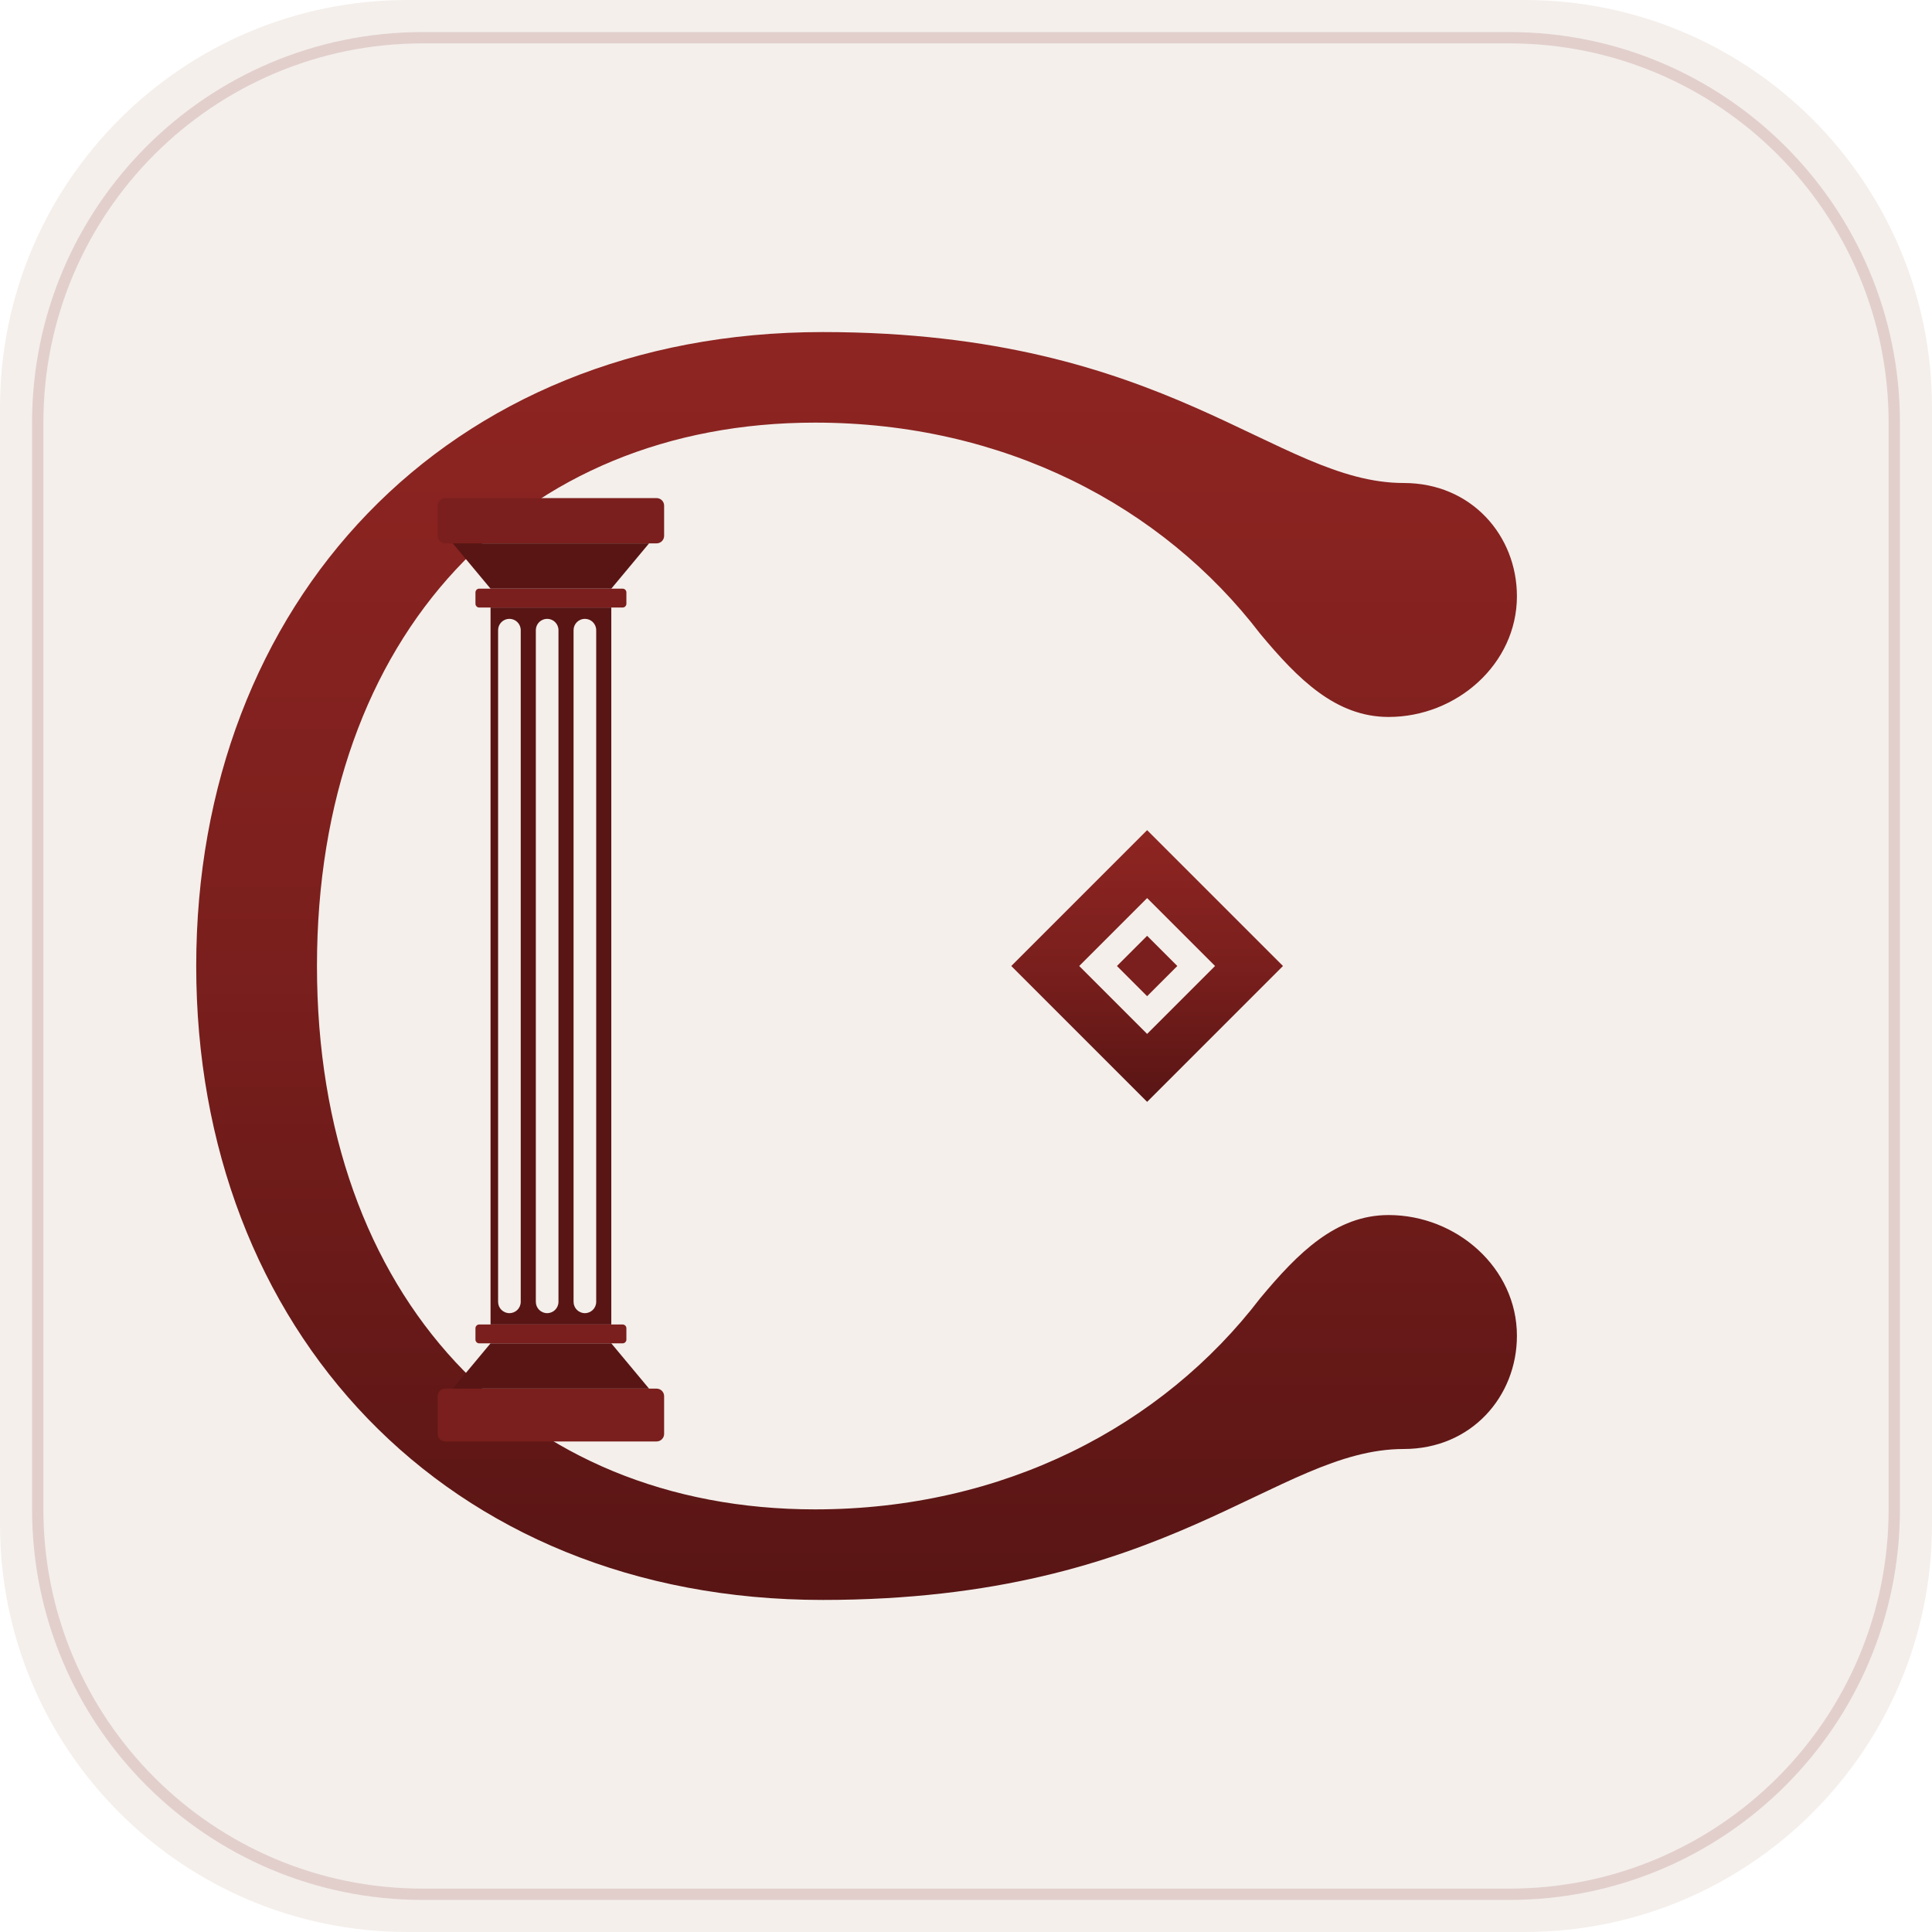
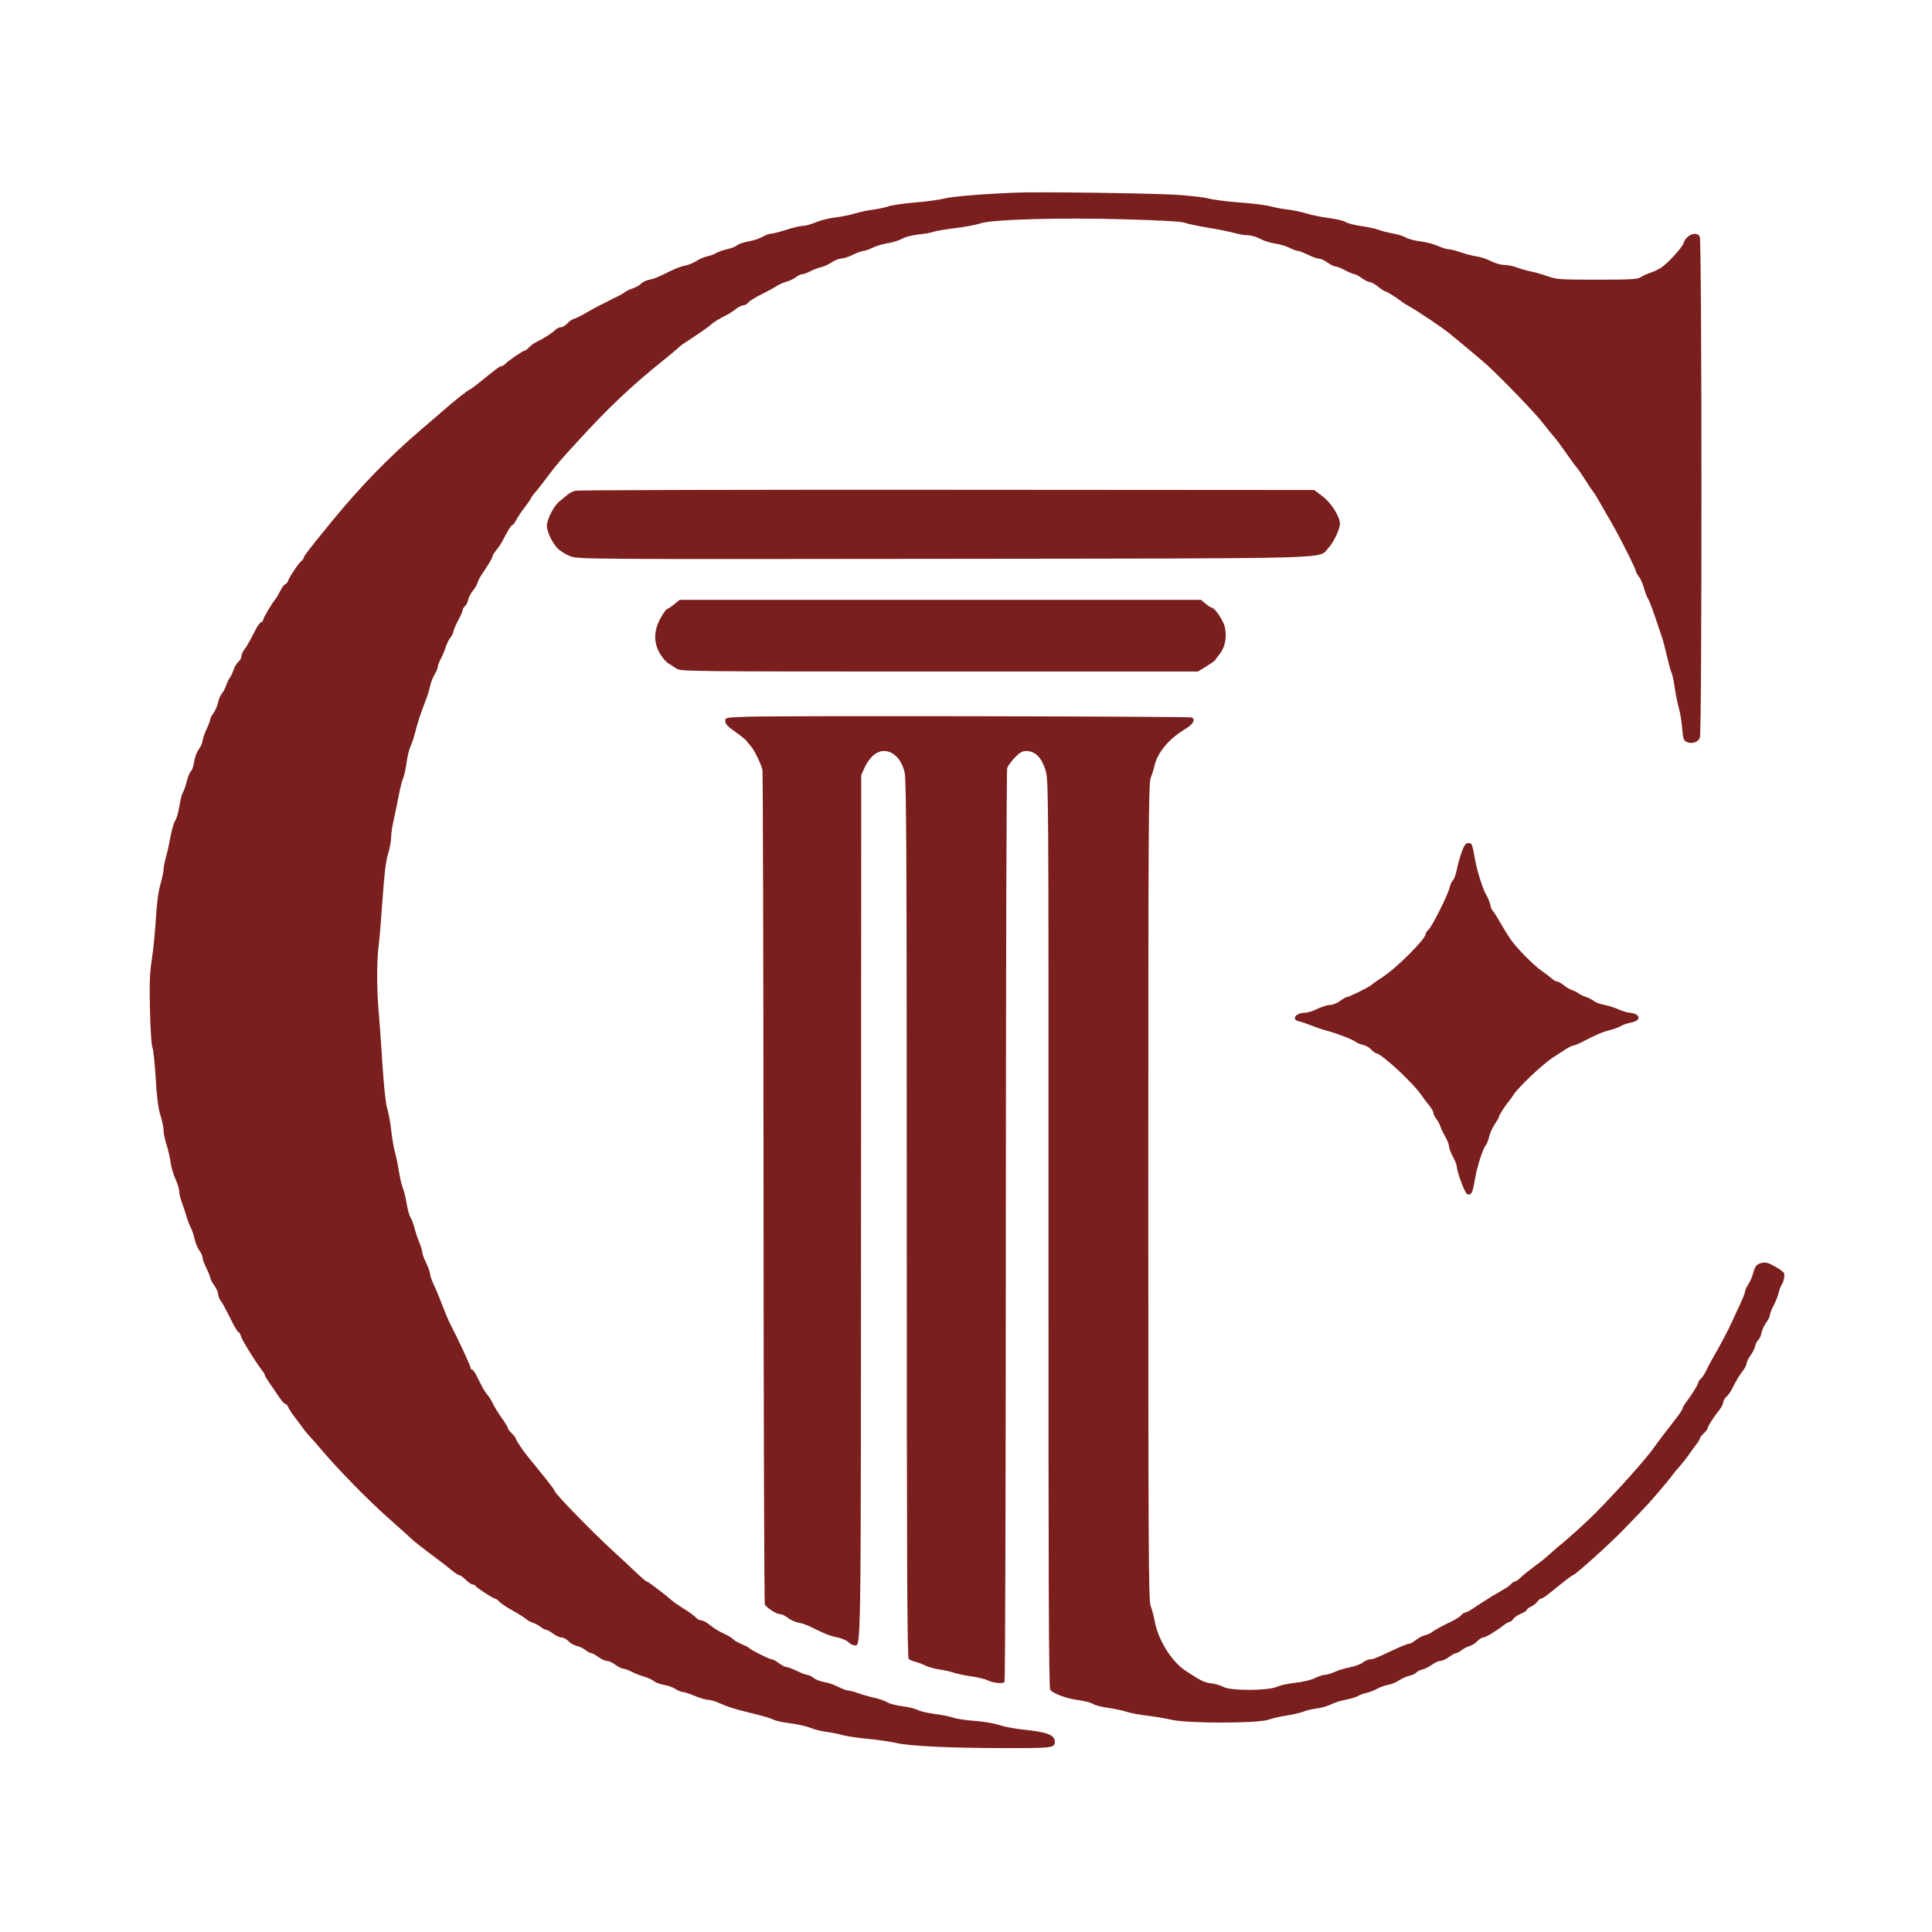
<svg xmlns="http://www.w3.org/2000/svg" viewBox="0 0 512 512" width="512" height="512">
-   <defs>
-     <linearGradient id="burgundyGrad" x1="0%" y1="0%" x2="0%" y2="100%">
-       <stop offset="0%" stop-color="#8E2522" />
-       <stop offset="50%" stop-color="#7A1F1D" />
-       <stop offset="100%" stop-color="#581514" />
-     </linearGradient>
-   </defs>
-   <rect width="512" height="512" rx="108" fill="#F4EFEB" />
-   <rect x="10" y="10" width="492" height="492" rx="102" fill="none" stroke="#7A1F1D" stroke-opacity="0.15" stroke-width="3" />
-   <g transform="translate(256, 256)">
-     <path d="       M 116 -128       C 134 -128, 146 -114, 146 -98       C 146 -80, 130 -66, 112 -66       C 98 -66, 88 -76, 78 -88       C 52 -122, 10 -144, -40 -144       C -118 -144, -172 -88, -172 0       C -172 88, -118 144, -40 144       C 10 144, 52 122, 78 88       C 88 76, 98 66, 112 66       C 130 66, 146 80, 146 98       C 146 114, 134 128, 116 128       C 82 128, 54 168, -38 168       C -138 168, -204 96, -204 0       C -204 -96, -138 -168, -38 -168       C 54 -168, 82 -128, 116 -128       Z     " fill="url(#burgundyGrad)" />
-     <g id="column-group">
-       <rect x="-140" y="-124" width="60" height="12" rx="2" fill="#7A1F1D" />
-       <path d="M -136 -112 L -126 -100 L -94 -100 L -84 -112 Z" fill="#581514" />
-       <rect x="-130" y="-100" width="40" height="5" rx="1" fill="#7A1F1D" />
-       <rect x="-126" y="-95" width="32" height="190" fill="#581514" />
-       <rect x="-124" y="-92" width="6" height="184" rx="3" fill="#F4EFEB" />
-       <rect x="-114" y="-92" width="6" height="184" rx="3" fill="#F4EFEB" />
-       <rect x="-104" y="-92" width="6" height="184" rx="3" fill="#F4EFEB" />
-       <rect x="-130" y="95" width="40" height="5" rx="1" fill="#7A1F1D" />
-       <path d="M -126 100 L -136 112 L -84 112 L -94 100 Z" fill="#581514" />
-       <rect x="-140" y="112" width="60" height="14" rx="2" fill="#7A1F1D" />
-     </g>
-     <g transform="translate(48, 0)">
-       <polygon points="0,-36 36,0 0,36 -36,0" fill="url(#burgundyGrad)" />
-       <polygon points="0,-18 18,0 0,18 -18,0" fill="#F4EFEB" />
-       <polygon points="0,-8 8,0 0,8 -8,0" fill="#7A1F1D" />
-     </g>
+   <g transform="translate(256, 256) scale(0.4129032) translate(-530, -505)">
+     <path d="M 563 8.611 C 541.688 9.404, 521.181 11.070, 516 12.429 C 512.975 13.223, 504.557 14.364, 497.292 14.966 C 490.028 15.567, 482.320 16.681, 480.163 17.442 C 478.007 18.203, 473.600 19.148, 470.371 19.542 C 467.142 19.935, 461.800 21.073, 458.500 22.071 C 455.200 23.068, 449.575 24.192, 446 24.569 C 442.425 24.946, 436.926 26.323, 433.780 27.627 C 430.634 28.932, 426.754 30, 425.158 30 C 423.561 30, 418.809 31.125, 414.597 32.500 C 410.385 33.875, 405.993 35, 404.837 35 C 403.682 35, 401.333 35.861, 399.618 36.913 C 397.903 37.966, 393.837 39.314, 390.582 39.910 C 387.327 40.507, 383.945 41.645, 383.066 42.440 C 382.187 43.236, 379.309 44.370, 376.671 44.962 C 374.032 45.553, 370.889 46.659, 369.687 47.420 C 368.484 48.181, 365.925 49.115, 364 49.496 C 362.075 49.877, 358.925 51.218, 357 52.476 C 355.075 53.734, 351.925 55.047, 350 55.393 C 346.738 55.979, 342.651 57.673, 333.944 62.049 C 331.988 63.032, 328.755 64.143, 326.759 64.517 C 324.764 64.892, 322.372 66.037, 321.444 67.061 C 320.517 68.086, 318.125 69.449, 316.129 70.089 C 314.133 70.729, 311.825 71.826, 311 72.527 C 310.175 73.228, 307.925 74.529, 306 75.418 C 304.075 76.308, 301.375 77.663, 300 78.430 C 298.625 79.196, 296.375 80.326, 295 80.940 C 293.625 81.555, 289.853 83.626, 286.619 85.542 C 283.384 87.459, 279.721 89.283, 278.479 89.595 C 277.237 89.906, 275.274 91.250, 274.117 92.581 C 272.960 93.911, 271.142 95, 270.078 95 C 269.014 95, 267.363 95.787, 266.409 96.750 C 264.428 98.750, 258.911 102.286, 254.480 104.397 C 252.819 105.188, 250.611 106.772, 249.575 107.917 C 248.538 109.063, 247.299 110, 246.821 110 C 245.771 110, 236.674 116.183, 234.447 118.410 C 233.573 119.285, 232.389 120, 231.816 120 C 231.243 120, 229.363 121.140, 227.637 122.534 C 216.286 131.701, 212.015 135, 211.500 135 C 210.851 135, 199.947 143.569, 196 147.180 C 194.625 148.438, 187.875 154.252, 181 160.100 C 160.129 177.852, 141.244 197.259, 122.465 220.253 C 108.711 237.095, 105 241.894, 105 242.838 C 105 243.343, 104.313 244.325, 103.473 245.022 C 101.494 246.665, 96.051 254.737, 94.924 257.699 C 94.443 258.964, 93.598 260, 93.045 260 C 92.493 260, 91.090 261.863, 89.928 264.141 C 88.766 266.418, 87.388 268.781, 86.865 269.391 C 84.733 271.878, 79 281.514, 79 282.609 C 79 283.256, 78.392 284.019, 77.648 284.305 C 76.905 284.590, 75.397 286.551, 74.297 288.662 C 73.197 290.773, 71.481 294.075, 70.483 296 C 69.485 297.925, 67.843 300.573, 66.834 301.885 C 65.825 303.197, 65 305.113, 65 306.145 C 65 307.176, 64.103 308.788, 63.006 309.727 C 61.909 310.666, 60.502 313.024, 59.879 314.967 C 59.257 316.910, 58.193 319.175, 57.515 320 C 56.838 320.825, 55.764 323.046, 55.129 324.935 C 54.494 326.824, 53.265 329.155, 52.397 330.113 C 51.530 331.072, 50.394 333.751, 49.874 336.067 C 49.353 338.382, 48.044 341.400, 46.964 342.773 C 45.884 344.146, 45 345.839, 45 346.536 C 45 347.232, 43.879 350.209, 42.510 353.151 C 41.140 356.093, 40.015 359.425, 40.010 360.556 C 40.004 361.686, 38.932 364.060, 37.626 365.830 C 36.314 367.608, 34.962 371.227, 34.605 373.918 C 34.250 376.597, 33.333 379.309, 32.567 379.944 C 31.802 380.579, 30.618 383.439, 29.936 386.300 C 29.254 389.160, 28.130 392.400, 27.437 393.500 C 26.744 394.600, 25.710 398.581, 25.140 402.348 C 24.569 406.114, 23.360 410.329, 22.452 411.714 C 21.544 413.099, 20.194 417.667, 19.452 421.866 C 18.710 426.065, 17.404 431.961, 16.551 434.968 C 15.698 437.975, 15 441.577, 15 442.971 C 15 444.366, 14.086 448.655, 12.970 452.503 C 11.640 457.084, 10.620 464.851, 10.015 475 C 9.507 483.525, 8.343 495.191, 7.428 500.924 C 6.113 509.166, 5.863 515.863, 6.234 532.924 C 6.503 545.250, 7.179 555.661, 7.812 557.209 C 8.421 558.699, 9.379 567.699, 9.941 577.209 C 10.665 589.445, 11.554 596.353, 12.982 600.839 C 14.092 604.326, 15 608.727, 15 610.621 C 15 612.514, 15.854 616.636, 16.898 619.782 C 17.942 622.927, 19.108 627.975, 19.489 631 C 19.870 634.025, 21.266 638.835, 22.591 641.688 C 23.916 644.542, 25.020 648.142, 25.044 649.688 C 25.068 651.235, 25.785 654.300, 26.636 656.500 C 27.488 658.700, 28.779 662.584, 29.505 665.130 C 30.231 667.677, 31.527 671.119, 32.385 672.778 C 33.244 674.438, 34.424 677.928, 35.008 680.534 C 35.592 683.141, 36.954 686.397, 38.035 687.771 C 39.116 689.145, 40 691.124, 40 692.168 C 40 693.212, 41.125 696.287, 42.500 699 C 43.875 701.713, 45 704.536, 45 705.272 C 45 706.009, 46.125 708.136, 47.500 710 C 48.875 711.864, 50 714.365, 50 715.559 C 50 716.753, 50.818 718.803, 51.818 720.115 C 52.817 721.427, 55.539 726.438, 57.865 731.250 C 60.192 736.062, 62.515 740, 63.029 740 C 63.542 740, 64.241 741.114, 64.583 742.476 C 65.185 744.875, 73.736 758.763, 77.932 764.158 C 79.070 765.620, 80.007 767.195, 80.015 767.658 C 80.024 768.121, 81.613 770.750, 83.547 773.500 C 85.481 776.250, 88.180 780.188, 89.544 782.250 C 90.909 784.313, 92.481 786, 93.037 786 C 93.594 786, 94.490 787.012, 95.029 788.250 C 95.567 789.487, 97.577 792.525, 99.495 795 C 101.413 797.475, 103.759 800.625, 104.708 802 C 105.658 803.375, 107.349 805.420, 108.467 806.545 C 109.585 807.669, 112.525 811.011, 115 813.971 C 125.629 826.683, 145.811 847.408, 158.388 858.527 C 162.726 862.362, 167.901 866.992, 169.888 868.815 C 171.874 870.638, 174.400 872.943, 175.500 873.937 C 176.600 874.931, 180.875 878.277, 185 881.373 C 195.728 889.424, 196.726 890.192, 200.432 893.250 C 202.264 894.762, 204.252 896, 204.848 896 C 205.443 896, 207.312 897.350, 209 899 C 210.688 900.650, 212.691 902, 213.451 902 C 214.211 902, 214.983 902.364, 215.167 902.808 C 215.622 903.913, 226.465 911, 227.699 911 C 228.244 911, 229.505 911.901, 230.501 913.001 C 231.497 914.102, 235.279 916.638, 238.906 918.637 C 242.533 920.636, 246.400 923.059, 247.500 924.021 C 248.600 924.983, 250.625 926.109, 252 926.523 C 253.375 926.936, 255.573 928.113, 256.885 929.138 C 258.197 930.162, 259.797 931, 260.441 931 C 261.085 931, 263.136 932.125, 265 933.500 C 266.864 934.875, 269.348 936, 270.520 936 C 271.692 936, 273.661 937.075, 274.896 938.389 C 276.130 939.703, 278.495 941.049, 280.151 941.380 C 281.807 941.711, 284.311 942.886, 285.716 943.991 C 287.121 945.096, 288.797 946, 289.441 946 C 290.085 946, 292.136 947.125, 294 948.500 C 295.864 949.875, 298.339 951, 299.500 951 C 300.661 951, 303.136 952.125, 305 953.500 C 306.864 954.875, 309.106 956, 309.983 956 C 310.860 956, 313.360 956.911, 315.539 958.025 C 317.717 959.138, 321.284 960.531, 323.465 961.121 C 325.645 961.710, 328.453 962.998, 329.703 963.981 C 330.953 964.965, 333.901 966.058, 336.254 966.411 C 338.606 966.764, 341.874 967.937, 343.515 969.019 C 345.157 970.102, 347.301 970.990, 348.280 970.993 C 349.259 970.997, 352.733 972.125, 356 973.500 C 359.267 974.875, 363.146 976, 364.620 976 C 366.094 976, 369.595 977.071, 372.400 978.379 C 375.205 979.688, 380.425 981.507, 384 982.423 C 387.575 983.339, 393.650 984.888, 397.500 985.865 C 401.350 986.843, 405.505 988.185, 406.733 988.847 C 407.961 989.510, 412.686 990.502, 417.233 991.052 C 421.780 991.603, 427.525 992.893, 430 993.921 C 432.475 994.948, 436.975 996.100, 440 996.482 C 443.025 996.863, 447.750 997.801, 450.500 998.565 C 453.250 999.329, 460.576 1000.425, 466.781 1000.999 C 472.986 1001.573, 481.075 1002.742, 484.756 1003.596 C 493.863 1005.708, 519.609 1006.945, 555.050 1006.975 C 585.642 1007.001, 587 1006.826, 587 1002.871 C 587 998.564, 582.048 996.650, 566.978 995.133 C 561.741 994.606, 554.766 993.284, 551.478 992.195 C 548.190 991.106, 541.033 989.893, 535.574 989.501 C 530.114 989.108, 523.901 988.171, 521.766 987.417 C 519.631 986.664, 514.313 985.600, 509.948 985.053 C 505.583 984.505, 500.657 983.357, 499.002 982.501 C 497.346 981.645, 492.825 980.546, 488.955 980.061 C 485.085 979.575, 480.820 978.457, 479.477 977.577 C 478.134 976.697, 474.214 975.340, 470.767 974.563 C 467.320 973.786, 462.700 972.461, 460.500 971.619 C 458.300 970.777, 455.596 970.068, 454.492 970.044 C 453.388 970.020, 450.463 968.939, 447.992 967.642 C 445.521 966.344, 441.527 964.979, 439.115 964.608 C 436.704 964.237, 433.606 963.048, 432.230 961.967 C 430.855 960.885, 429.003 959.986, 428.115 959.969 C 427.227 959.952, 424.250 958.831, 421.500 957.478 C 418.750 956.125, 415.800 955.014, 414.944 955.009 C 414.089 955.004, 411.864 953.875, 410 952.500 C 408.136 951.125, 406.030 950, 405.320 950 C 403.902 950, 391.814 943.955, 390.980 942.828 C 390.694 942.442, 388.381 941.235, 385.840 940.146 C 383.299 939.057, 380.927 937.691, 380.569 937.111 C 380.210 936.531, 378.023 935.155, 375.709 934.053 C 370.811 931.722, 368.584 930.348, 364.681 927.250 C 363.122 926.012, 361.051 925, 360.078 925 C 359.106 925, 357.538 924.147, 356.595 923.105 C 355.652 922.063, 352.189 919.549, 348.899 917.518 C 345.609 915.488, 341.851 912.853, 340.547 911.663 C 339.243 910.473, 337.124 908.720, 335.838 907.766 C 334.552 906.812, 331.751 904.674, 329.612 903.016 C 327.474 901.357, 325.406 900, 325.016 900 C 324.627 900, 321.834 897.638, 318.810 894.750 C 315.787 891.863, 308.652 885.225, 302.955 880 C 289.545 867.702, 266 843.461, 266 841.954 C 266 841.520, 263.516 838.091, 260.480 834.333 C 257.444 830.575, 253.957 826.257, 252.730 824.738 C 251.504 823.218, 249.825 821.168, 249 820.182 C 245.985 816.577, 241 809.149, 241 808.261 C 241 807.759, 239.875 806.292, 238.500 805 C 237.125 803.708, 235.976 802.167, 235.946 801.576 C 235.916 800.984, 234.122 798.025, 231.959 795 C 229.796 791.975, 227.300 787.925, 226.413 786 C 225.526 784.075, 224.098 781.709, 223.239 780.743 C 221.243 778.497, 219.661 775.785, 216.536 769.250 C 215.155 766.362, 213.570 764, 213.013 764 C 212.456 764, 212 763.440, 212 762.755 C 212 761.615, 203.480 743.303, 199.085 735 C 198.067 733.075, 195.782 727.675, 194.009 723 C 192.236 718.325, 189.709 712.244, 188.393 709.486 C 187.077 706.728, 185.986 703.578, 185.969 702.486 C 185.952 701.394, 184.831 698.250, 183.478 695.500 C 182.125 692.750, 181.014 689.683, 181.009 688.685 C 181.004 687.687, 180.122 684.762, 179.048 682.185 C 177.975 679.608, 176.588 675.475, 175.967 673 C 175.346 670.525, 174.214 667.526, 173.451 666.335 C 172.689 665.145, 171.583 661.150, 170.993 657.459 C 170.404 653.768, 169.306 649.274, 168.553 647.473 C 167.800 645.672, 166.672 640.891, 166.046 636.849 C 165.420 632.807, 164.273 627.250, 163.498 624.500 C 162.722 621.750, 161.642 615.450, 161.098 610.500 C 160.553 605.550, 159.399 599.250, 158.532 596.500 C 157.554 593.396, 156.389 582.587, 155.459 568 C 154.636 555.075, 153.524 539.550, 152.989 533.500 C 151.758 519.569, 151.778 501.680, 153.037 492 C 153.573 487.875, 154.701 474.375, 155.543 462 C 156.626 446.095, 157.650 437.637, 159.037 433.145 C 160.117 429.649, 161.009 424.924, 161.021 422.645 C 161.032 420.365, 161.709 415.575, 162.524 412 C 163.339 408.425, 164.829 401.225, 165.833 396 C 166.838 390.775, 168.149 385.588, 168.746 384.473 C 169.343 383.358, 170.317 378.952, 170.911 374.682 C 171.505 370.411, 172.643 365.658, 173.439 364.118 C 174.235 362.579, 175.550 358.660, 176.360 355.410 C 177.985 348.897, 180.206 342.134, 183.227 334.500 C 184.315 331.750, 185.587 327.635, 186.053 325.357 C 186.519 323.078, 187.821 319.703, 188.946 317.857 C 190.072 316.010, 190.994 313.818, 190.996 312.985 C 190.998 312.152, 191.834 309.902, 192.853 307.985 C 193.872 306.068, 195.287 302.700, 195.998 300.500 C 196.709 298.300, 198.125 295.427, 199.145 294.115 C 200.165 292.803, 201 291.107, 201 290.346 C 201 289.585, 202.350 286.432, 204 283.340 C 205.650 280.248, 207 277.162, 207 276.482 C 207 275.801, 207.646 274.709, 208.436 274.053 C 209.225 273.398, 210.163 271.532, 210.520 269.907 C 210.877 268.282, 212.195 265.725, 213.448 264.226 C 214.701 262.727, 216.076 260.384, 216.504 259.019 C 216.931 257.655, 218.048 255.405, 218.984 254.019 C 224.139 246.393, 226 243.278, 226 242.273 C 226 241.657, 227.056 239.881, 228.348 238.327 C 229.639 236.772, 231.327 234.321, 232.098 232.881 C 236.640 224.397, 238.124 222, 238.835 222 C 239.272 222, 240.388 220.537, 241.315 218.750 C 242.242 216.963, 244.576 213.475, 246.500 211 C 248.425 208.525, 250.291 205.825, 250.647 205 C 251.002 204.175, 252.294 202.375, 253.516 201 C 254.739 199.625, 258.274 195.125, 261.372 191 C 267.576 182.738, 268.480 181.682, 281.500 167.465 C 300.914 146.266, 315.317 132.675, 336 116.036 C 340.125 112.718, 344.276 109.260, 345.225 108.353 C 347.003 106.652, 347.400 106.373, 358.128 99.298 C 361.633 96.987, 365.249 94.361, 366.164 93.464 C 367.722 91.935, 371.137 89.853, 377 86.856 C 378.375 86.153, 380.772 84.548, 382.327 83.289 C 383.881 82.030, 385.993 81, 387.020 81 C 388.047 81, 389.475 80.206, 390.193 79.235 C 390.912 78.264, 394.650 75.924, 398.500 74.034 C 402.350 72.145, 406.750 69.749, 408.279 68.711 C 409.807 67.672, 412.725 66.363, 414.763 65.800 C 416.801 65.237, 419.549 63.927, 420.869 62.888 C 422.189 61.850, 424.003 61, 424.900 61 C 425.796 61, 428.098 60.160, 430.015 59.133 C 431.932 58.107, 435.011 56.935, 436.857 56.530 C 438.704 56.125, 441.804 54.715, 443.747 53.397 C 445.690 52.079, 448.454 50.986, 449.890 50.969 C 451.325 50.952, 454.750 49.831, 457.500 48.478 C 460.250 47.125, 463.305 46.014, 464.290 46.009 C 465.274 46.004, 467.807 45.119, 469.919 44.041 C 472.031 42.964, 476.419 41.654, 479.671 41.130 C 482.923 40.607, 487.140 39.284, 489.042 38.192 C 490.997 37.069, 495.520 35.900, 499.451 35.502 C 503.274 35.115, 507.549 34.359, 508.951 33.823 C 510.353 33.287, 516.761 32.197, 523.191 31.401 C 529.621 30.604, 536.821 29.246, 539.191 28.382 C 546.258 25.806, 590.437 24.560, 632.269 25.757 C 655.498 26.422, 668.522 27.181, 670.500 27.987 C 672.150 28.659, 678.675 30.049, 685 31.075 C 691.325 32.102, 698.961 33.630, 701.968 34.471 C 704.975 35.312, 709.029 36, 710.976 36 C 712.923 36, 716.537 37.063, 719.008 38.362 C 721.479 39.660, 725.775 41.014, 728.556 41.370 C 731.336 41.726, 735.369 42.913, 737.517 44.009 C 739.665 45.104, 742.115 46.014, 742.961 46.031 C 743.808 46.048, 746.750 47.169, 749.500 48.522 C 752.250 49.875, 755.425 50.986, 756.556 50.991 C 757.686 50.996, 760.136 52.125, 762 53.500 C 763.864 54.875, 766.134 56, 767.045 56 C 767.957 56, 770.818 57.125, 773.404 58.500 C 775.990 59.875, 778.670 61, 779.359 61 C 780.048 61, 782.136 62.125, 784 63.500 C 785.864 64.875, 788.139 66, 789.057 66 C 789.974 66, 792.424 67.350, 794.500 69 C 796.576 70.650, 798.643 72, 799.093 72 C 799.954 72, 806.100 75.835, 809.500 78.493 C 810.600 79.353, 812.923 80.832, 814.663 81.778 C 819.649 84.493, 835.031 94.792, 839.637 98.500 C 846.562 104.075, 861.842 116.886, 864.686 119.500 C 873.977 128.042, 894.962 149.792, 899.420 155.500 C 902.426 159.350, 906.073 163.850, 907.523 165.500 C 908.974 167.150, 912.329 171.650, 914.981 175.500 C 917.632 179.350, 920.754 183.625, 921.919 185 C 923.083 186.375, 925.575 189.975, 927.455 193 C 929.336 196.025, 931.591 199.400, 932.466 200.500 C 933.341 201.600, 934.832 203.924, 935.778 205.664 C 936.725 207.404, 938.625 210.742, 940 213.081 C 946.097 223.452, 948.150 227.214, 953.894 238.549 C 957.252 245.176, 960 251.078, 960 251.664 C 960 252.251, 960.857 253.819, 961.904 255.150 C 962.951 256.481, 964.345 259.580, 965.003 262.035 C 965.661 264.491, 966.823 267.625, 967.586 269 C 969.275 272.045, 970.295 274.847, 976.680 294 C 977.505 296.475, 979.019 302.203, 980.044 306.730 C 981.069 311.256, 982.321 315.756, 982.826 316.730 C 983.331 317.703, 984.261 322.100, 984.892 326.500 C 985.524 330.900, 986.700 336.688, 987.506 339.362 C 988.312 342.037, 989.271 347.815, 989.637 352.203 C 990.221 359.198, 990.583 360.308, 992.578 361.217 C 995.873 362.719, 999.905 361.379, 1001.035 358.407 C 1002.413 354.783, 1002.344 39.511, 1000.965 36.934 C 998.875 33.029, 992.130 35.776, 990.452 41.216 C 989.614 43.933, 980.791 53.594, 976.386 56.617 C 974.673 57.793, 971.523 59.328, 969.386 60.029 C 967.249 60.730, 964.395 62.023, 963.043 62.902 C 960.955 64.260, 956.756 64.500, 935.043 64.500 C 911.474 64.500, 909.036 64.335, 903.500 62.359 C 900.200 61.181, 895.250 59.764, 892.500 59.210 C 889.750 58.655, 885.700 57.501, 883.500 56.645 C 881.300 55.788, 877.696 55.068, 875.492 55.044 C 873.286 55.020, 869.465 53.936, 866.992 52.632 C 864.521 51.330, 860.395 49.957, 857.822 49.582 C 855.248 49.206, 850.647 48.022, 847.597 46.949 C 844.546 45.877, 841.026 44.990, 839.775 44.978 C 838.524 44.966, 835.475 44.022, 833 42.881 C 830.525 41.740, 825.388 40.403, 821.585 39.910 C 817.781 39.417, 813.608 38.318, 812.311 37.468 C 811.015 36.619, 807.377 35.469, 804.227 34.915 C 801.077 34.360, 796.890 33.287, 794.923 32.530 C 792.955 31.774, 787.882 30.673, 783.648 30.084 C 779.414 29.495, 774.917 28.336, 773.655 27.509 C 772.392 26.682, 767.566 25.523, 762.930 24.933 C 758.293 24.344, 751.800 23.027, 748.500 22.008 C 745.200 20.989, 739.800 19.861, 736.500 19.502 C 733.200 19.144, 728.250 18.213, 725.500 17.435 C 722.750 16.657, 714.021 15.561, 706.103 14.999 C 698.184 14.438, 688.959 13.262, 685.603 12.387 C 682.246 11.512, 672.300 10.409, 663.500 9.935 C 645.479 8.966, 577.522 8.070, 563 8.611 M 279.409 199.939 C 277.709 200.348, 275.459 201.445, 274.409 202.378 C 273.359 203.310, 270.998 205.255, 269.162 206.700 C 265.525 209.561, 261 218.316, 261 222.491 C 261 226.357, 264.781 234.096, 268.244 237.318 C 269.910 238.869, 273.452 240.996, 276.115 242.045 C 280.839 243.907, 286.688 243.947, 514.729 243.667 C 774.619 243.347, 755.751 243.871, 762.543 236.789 C 765.862 233.329, 770 224.587, 770 221.036 C 770 216.580, 764.271 207.590, 758.826 203.500 L 753.500 199.500 518 199.348 C 388.475 199.265, 281.109 199.531, 279.409 199.939 M 342.500 273 C 340.424 274.650, 338.371 276, 337.938 276 C 337.505 276, 335.713 278.587, 333.956 281.750 C 329.583 289.623, 329.406 297.360, 333.439 304.302 C 334.974 306.943, 337.415 309.820, 338.865 310.695 C 340.314 311.571, 342.719 313.122, 344.210 314.143 C 346.823 315.934, 352.830 316, 512.893 316 L 678.867 316 684.184 312.750 C 687.108 310.962, 689.642 309.188, 689.815 308.806 C 689.988 308.425, 691.409 306.502, 692.974 304.533 C 696.427 300.187, 697.645 293.108, 695.993 286.976 C 694.844 282.708, 689.523 275, 687.727 275 C 687.211 275, 685.452 273.875, 683.818 272.500 L 680.847 270 513.561 270 L 346.275 270 342.500 273 M 390 345 C 375.540 345.499, 375.500 345.507, 375.500 347.877 C 375.500 349.672, 377.092 351.363, 382 354.780 C 385.575 357.269, 388.888 359.963, 389.363 360.766 C 389.837 361.569, 390.972 362.972, 391.883 363.883 C 393.808 365.808, 398.505 375.337, 399.349 379.031 C 399.668 380.423, 399.980 501.280, 400.044 647.602 C 400.108 793.924, 400.490 914.174, 400.892 914.825 C 402.313 917.124, 408.417 921, 410.618 921 C 411.844 921, 414.119 922.060, 415.673 923.356 C 417.228 924.651, 420.275 926.038, 422.444 926.437 C 424.613 926.837, 427.988 927.968, 429.944 928.951 C 439.129 933.567, 442.857 935.053, 447.310 935.876 C 449.956 936.364, 453.135 937.717, 454.375 938.882 C 455.614 940.047, 457.332 941, 458.192 941 C 462.703 941, 462.492 954.359, 462.632 660.096 L 462.764 382.500 464.834 377.779 C 465.973 375.182, 468.388 371.708, 470.202 370.058 C 477.743 363.199, 487.705 368.376, 490.593 380.654 C 491.743 385.542, 491.971 432.588, 491.984 667.628 C 491.997 891.962, 492.254 948.966, 493.256 949.797 C 493.946 950.370, 495.859 951.164, 497.506 951.562 C 499.153 951.959, 502.075 953.066, 504 954.023 C 505.925 954.980, 509.966 956.097, 512.980 956.507 C 515.994 956.916, 520.138 957.843, 522.188 958.566 C 524.239 959.290, 529.329 960.357, 533.500 960.937 C 537.670 961.517, 542.419 962.682, 544.051 963.527 C 547.244 965.178, 553.537 965.796, 554.754 964.579 C 555.165 964.169, 555.531 832.583, 555.570 672.167 C 555.608 511.750, 555.994 379.375, 556.427 378 C 556.860 376.625, 559.060 373.587, 561.316 371.250 C 564.654 367.790, 566.075 367.008, 568.958 367.041 C 574.434 367.103, 578.518 371.229, 580.973 379.178 C 582.998 385.733, 583.006 386.916, 582.938 676.948 C 582.885 901.715, 583.142 968.466, 584.067 969.580 C 586.157 972.099, 594.186 975.046, 601.866 976.114 C 605.952 976.683, 610.325 977.822, 611.584 978.647 C 612.842 979.471, 617.163 980.593, 621.186 981.140 C 625.209 981.687, 630.512 982.807, 632.972 983.630 C 635.431 984.453, 641.281 985.570, 645.972 986.111 C 650.662 986.653, 657.875 987.862, 662 988.798 C 672.575 991.198, 717.228 991.174, 724 988.765 C 726.475 987.884, 731.801 986.667, 735.836 986.060 C 739.870 985.452, 744.639 984.342, 746.433 983.592 C 748.227 982.843, 752.126 981.915, 755.097 981.531 C 758.069 981.146, 762.254 979.942, 764.399 978.854 C 766.543 977.767, 770.818 976.420, 773.899 975.862 C 776.979 975.303, 780.407 974.265, 781.515 973.554 C 782.623 972.844, 785.098 971.935, 787.015 971.534 C 788.932 971.134, 791.950 969.973, 793.721 968.954 C 795.493 967.935, 798.643 966.805, 800.721 966.442 C 802.800 966.080, 806.075 964.749, 808 963.486 C 809.925 962.222, 812.931 960.892, 814.681 960.530 C 816.430 960.168, 818.374 959.254, 819 958.500 C 819.626 957.746, 821.402 956.851, 822.946 956.512 C 824.490 956.173, 827.246 954.794, 829.071 953.448 C 830.896 952.101, 833.339 951, 834.500 951 C 835.661 951, 838.136 949.875, 840 948.500 C 841.864 947.125, 843.915 946, 844.559 946 C 845.203 946, 846.839 945.128, 848.194 944.062 C 849.549 942.996, 851.817 941.833, 853.234 941.477 C 854.651 941.122, 856.831 939.744, 858.079 938.415 C 859.328 937.087, 861.058 935.992, 861.924 935.982 C 863.476 935.964, 869.955 932.084, 875.158 928.057 C 876.620 926.926, 878.282 926, 878.851 926 C 879.421 926, 880.482 925.150, 881.210 924.111 C 881.937 923.072, 884.213 921.520, 886.266 920.662 C 888.320 919.804, 890 918.701, 890 918.212 C 890 917.722, 891.218 916.766, 892.707 916.088 C 894.196 915.409, 896.021 913.987, 896.764 912.927 C 897.506 911.867, 898.589 911, 899.169 911 C 899.750 911, 901.637 909.860, 903.363 908.466 C 914.886 899.160, 918.992 896, 919.559 896 C 920.843 896, 943.453 875.642, 951.767 867 C 954.149 864.525, 959.154 859.350, 962.889 855.500 C 969.140 849.058, 979.765 836.723, 983.815 831.204 C 984.742 829.942, 986.850 827.408, 988.500 825.575 C 990.150 823.741, 992.625 820.580, 994 818.551 C 995.375 816.522, 997.513 813.591, 998.750 812.037 C 999.988 810.483, 1001 808.792, 1001 808.280 C 1001 807.768, 1002.125 806.292, 1003.500 805 C 1004.875 803.708, 1006 802.192, 1006 801.629 C 1006 800.516, 1010.099 794.169, 1013.722 789.673 C 1014.975 788.119, 1016 786.051, 1016 785.078 C 1016 784.106, 1016.937 782.462, 1018.083 781.425 C 1019.228 780.389, 1020.827 778.181, 1021.636 776.520 C 1024.114 771.433, 1026.463 767.498, 1028.784 764.548 C 1030.003 762.998, 1031 760.978, 1031 760.059 C 1031 759.140, 1032.101 756.896, 1033.448 755.071 C 1034.794 753.246, 1036.173 750.490, 1036.512 748.946 C 1036.851 747.402, 1037.763 745.612, 1038.538 744.969 C 1039.313 744.325, 1040.229 742.295, 1040.574 740.458 C 1040.919 738.620, 1042.281 735.653, 1043.600 733.864 C 1044.920 732.075, 1046 729.866, 1046 728.955 C 1046 728.043, 1047.073 725.280, 1048.384 722.813 C 1049.696 720.347, 1051.105 716.799, 1051.516 714.929 C 1051.926 713.059, 1052.842 710.623, 1053.550 709.515 C 1054.776 707.596, 1055.366 704.885, 1055.115 702.323 C 1055.052 701.676, 1052.522 699.729, 1049.492 697.996 C 1045.300 695.597, 1043.287 694.998, 1041.061 695.487 C 1037.453 696.279, 1036.492 697.411, 1035.107 702.500 C 1034.509 704.700, 1033.118 707.850, 1032.016 709.500 C 1030.915 711.150, 1030.010 713.139, 1030.007 713.921 C 1030.003 714.703, 1028.604 718.303, 1026.899 721.921 C 1025.193 725.539, 1022.882 730.525, 1021.763 733 C 1020.643 735.475, 1019.125 738.625, 1018.389 740 C 1017.653 741.375, 1016.111 744.300, 1014.964 746.500 C 1013.816 748.700, 1011.562 752.750, 1009.954 755.500 C 1008.346 758.250, 1006.185 762.306, 1005.152 764.514 C 1004.119 766.722, 1002.537 769.140, 1001.637 769.887 C 1000.736 770.634, 999.992 771.752, 999.982 772.372 C 999.963 773.546, 995.615 780.561, 992.057 785.158 C 990.926 786.620, 990 788.246, 990 788.771 C 990 789.296, 988.665 791.474, 987.034 793.612 C 985.403 795.751, 983.394 798.400, 982.569 799.500 C 981.744 800.600, 979.591 803.386, 977.785 805.690 C 975.978 807.995, 973.375 811.493, 972 813.464 C 966.583 821.229, 948.969 840.963, 933.511 856.586 C 927.783 862.375, 915.483 873.440, 909.196 878.459 C 908.478 879.031, 906.406 880.850, 904.591 882.500 C 902.776 884.150, 899.988 886.473, 898.395 887.662 C 891.161 893.064, 887.348 896.106, 885.465 897.977 C 884.345 899.090, 882.938 900, 882.337 900 C 881.736 900, 880.657 900.708, 879.939 901.573 C 879.221 902.438, 877.029 904.043, 875.067 905.140 C 870.688 907.587, 865.262 910.871, 861.403 913.410 C 859.806 914.461, 856.901 916.373, 854.946 917.660 C 852.992 918.947, 850.909 920, 850.319 920 C 849.728 920, 848.634 920.736, 847.887 921.637 C 847.140 922.537, 844.722 924.146, 842.514 925.213 C 835.760 928.476, 830.337 931.441, 828.878 932.670 C 828.114 933.313, 826.141 934.169, 824.494 934.572 C 822.847 934.975, 820.228 936.361, 818.673 937.652 C 817.119 938.943, 815.178 940, 814.360 940 C 813.543 940, 809.865 941.408, 806.187 943.129 C 792.652 949.461, 791.329 950, 789.319 950 C 788.192 950, 786.113 950.910, 784.699 952.022 C 783.285 953.134, 779.621 954.508, 776.557 955.074 C 773.493 955.640, 769.077 956.971, 766.743 958.030 C 764.409 959.089, 761.470 959.966, 760.210 959.978 C 758.951 959.990, 756.093 960.932, 753.859 962.072 C 751.501 963.275, 746.379 964.503, 741.649 965 C 737.167 965.471, 731.700 966.653, 729.500 967.625 C 723.668 970.203, 699.939 970.275, 695.267 967.728 C 693.489 966.759, 689.889 965.697, 687.267 965.367 C 682.767 964.802, 680.830 963.846, 670.911 957.302 C 661.775 951.275, 653.269 937.510, 651.021 925.118 C 650.417 921.786, 649.265 917.485, 648.461 915.562 C 647.192 912.524, 647 877.606, 647 650 C 647 415.567, 647.163 387.545, 648.550 384.226 C 649.402 382.186, 650.541 378.550, 651.079 376.146 C 652.893 368.053, 660.418 359.064, 670.352 353.122 C 675.753 349.892, 677.490 347.039, 674.995 345.497 C 673.782 344.748, 410.622 344.289, 390 345 M 850.295 427.250 C 848.818 429.193, 846.256 436.920, 845.015 443.173 C 844.396 446.293, 843.269 449.362, 842.509 449.992 C 841.750 450.623, 840.843 452.570, 840.494 454.319 C 839.620 458.703, 829.319 479.401, 826.940 481.555 C 825.873 482.520, 825 483.869, 825 484.552 C 825 487.574, 806.581 506.071, 797.949 511.719 C 794.402 514.039, 790.825 516.548, 790 517.294 C 788.355 518.782, 775.651 525, 774.257 525 C 773.779 525, 771.864 526.125, 770 527.500 C 768.136 528.875, 765.236 530.014, 763.556 530.031 C 761.875 530.048, 758.250 531.169, 755.500 532.522 C 752.750 533.875, 749.233 534.986, 747.684 534.991 C 741.584 535.011, 738.439 539.436, 743.750 540.527 C 745.263 540.838, 748.750 542.011, 751.500 543.133 C 754.250 544.256, 758.750 545.774, 761.500 546.507 C 768.259 548.306, 778.362 552.217, 780.196 553.744 C 781.018 554.428, 783.079 555.266, 784.775 555.605 C 786.472 555.944, 788.870 557.297, 790.104 558.611 C 791.339 559.925, 792.739 561, 793.217 561 C 796.380 561, 816.639 579.663, 822 587.516 C 823.375 589.530, 825.737 592.660, 827.250 594.471 C 828.763 596.282, 830 598.431, 830 599.247 C 830 600.063, 830.838 601.803, 831.862 603.115 C 832.887 604.427, 834.069 606.625, 834.490 608 C 834.911 609.375, 836.323 612.340, 837.628 614.588 C 838.932 616.836, 840 619.582, 840 620.689 C 840 621.796, 841.125 624.818, 842.500 627.404 C 843.875 629.990, 845 632.734, 845 633.501 C 845 637, 850.158 650.846, 851.678 651.430 C 854.265 652.423, 855.176 650.721, 856.560 642.313 C 857.911 634.103, 861.666 622.290, 863.698 619.856 C 864.356 619.067, 865.300 616.639, 865.795 614.461 C 866.289 612.282, 867.888 608.750, 869.347 606.610 C 870.806 604.471, 872 602.354, 872 601.905 C 872 600.994, 876.225 594.323, 878.274 592 C 879.001 591.175, 880.313 589.353, 881.189 587.951 C 884.309 582.960, 900.190 567.901, 906.750 563.713 C 909.087 562.221, 912.712 559.875, 914.804 558.500 C 916.896 557.125, 919.192 556, 919.906 556 C 920.621 556, 923.297 554.903, 925.853 553.562 C 934.484 549.035, 938.482 547.336, 943.343 546.128 C 946.006 545.466, 949.156 544.300, 950.343 543.536 C 951.529 542.773, 954.171 541.843, 956.214 541.469 C 961.192 540.560, 963.118 538.290, 960.521 536.392 C 959.474 535.626, 957.466 534.990, 956.059 534.978 C 954.651 534.966, 951.475 534.035, 949 532.909 C 946.525 531.784, 942.281 530.440, 939.570 529.923 C 936.858 529.406, 933.904 528.318, 933.005 527.504 C 932.106 526.691, 929.824 525.506, 927.935 524.871 C 926.046 524.236, 923.825 523.159, 923 522.477 C 922.175 521.795, 920.375 520.897, 919 520.481 C 917.625 520.066, 915.228 518.663, 913.673 517.363 C 912.119 516.063, 910.229 515, 909.475 515 C 908.720 515, 906.966 513.987, 905.575 512.750 C 904.185 511.512, 901.377 509.375, 899.335 508 C 894.817 504.956, 883.902 493.970, 879.963 488.500 C 878.379 486.300, 875.225 481.240, 872.954 477.255 C 870.683 473.270, 868.449 469.777, 867.989 469.493 C 867.530 469.209, 866.850 467.520, 866.479 465.739 C 866.107 463.957, 865.145 461.461, 864.340 460.190 C 861.863 456.283, 857.906 443.892, 856.593 435.934 C 855.907 431.772, 855.016 427.835, 854.614 427.184 C 853.659 425.639, 851.494 425.672, 850.295 427.250" fill="#7A1F1D" fill-rule="evenodd" />
  </g>
</svg>
